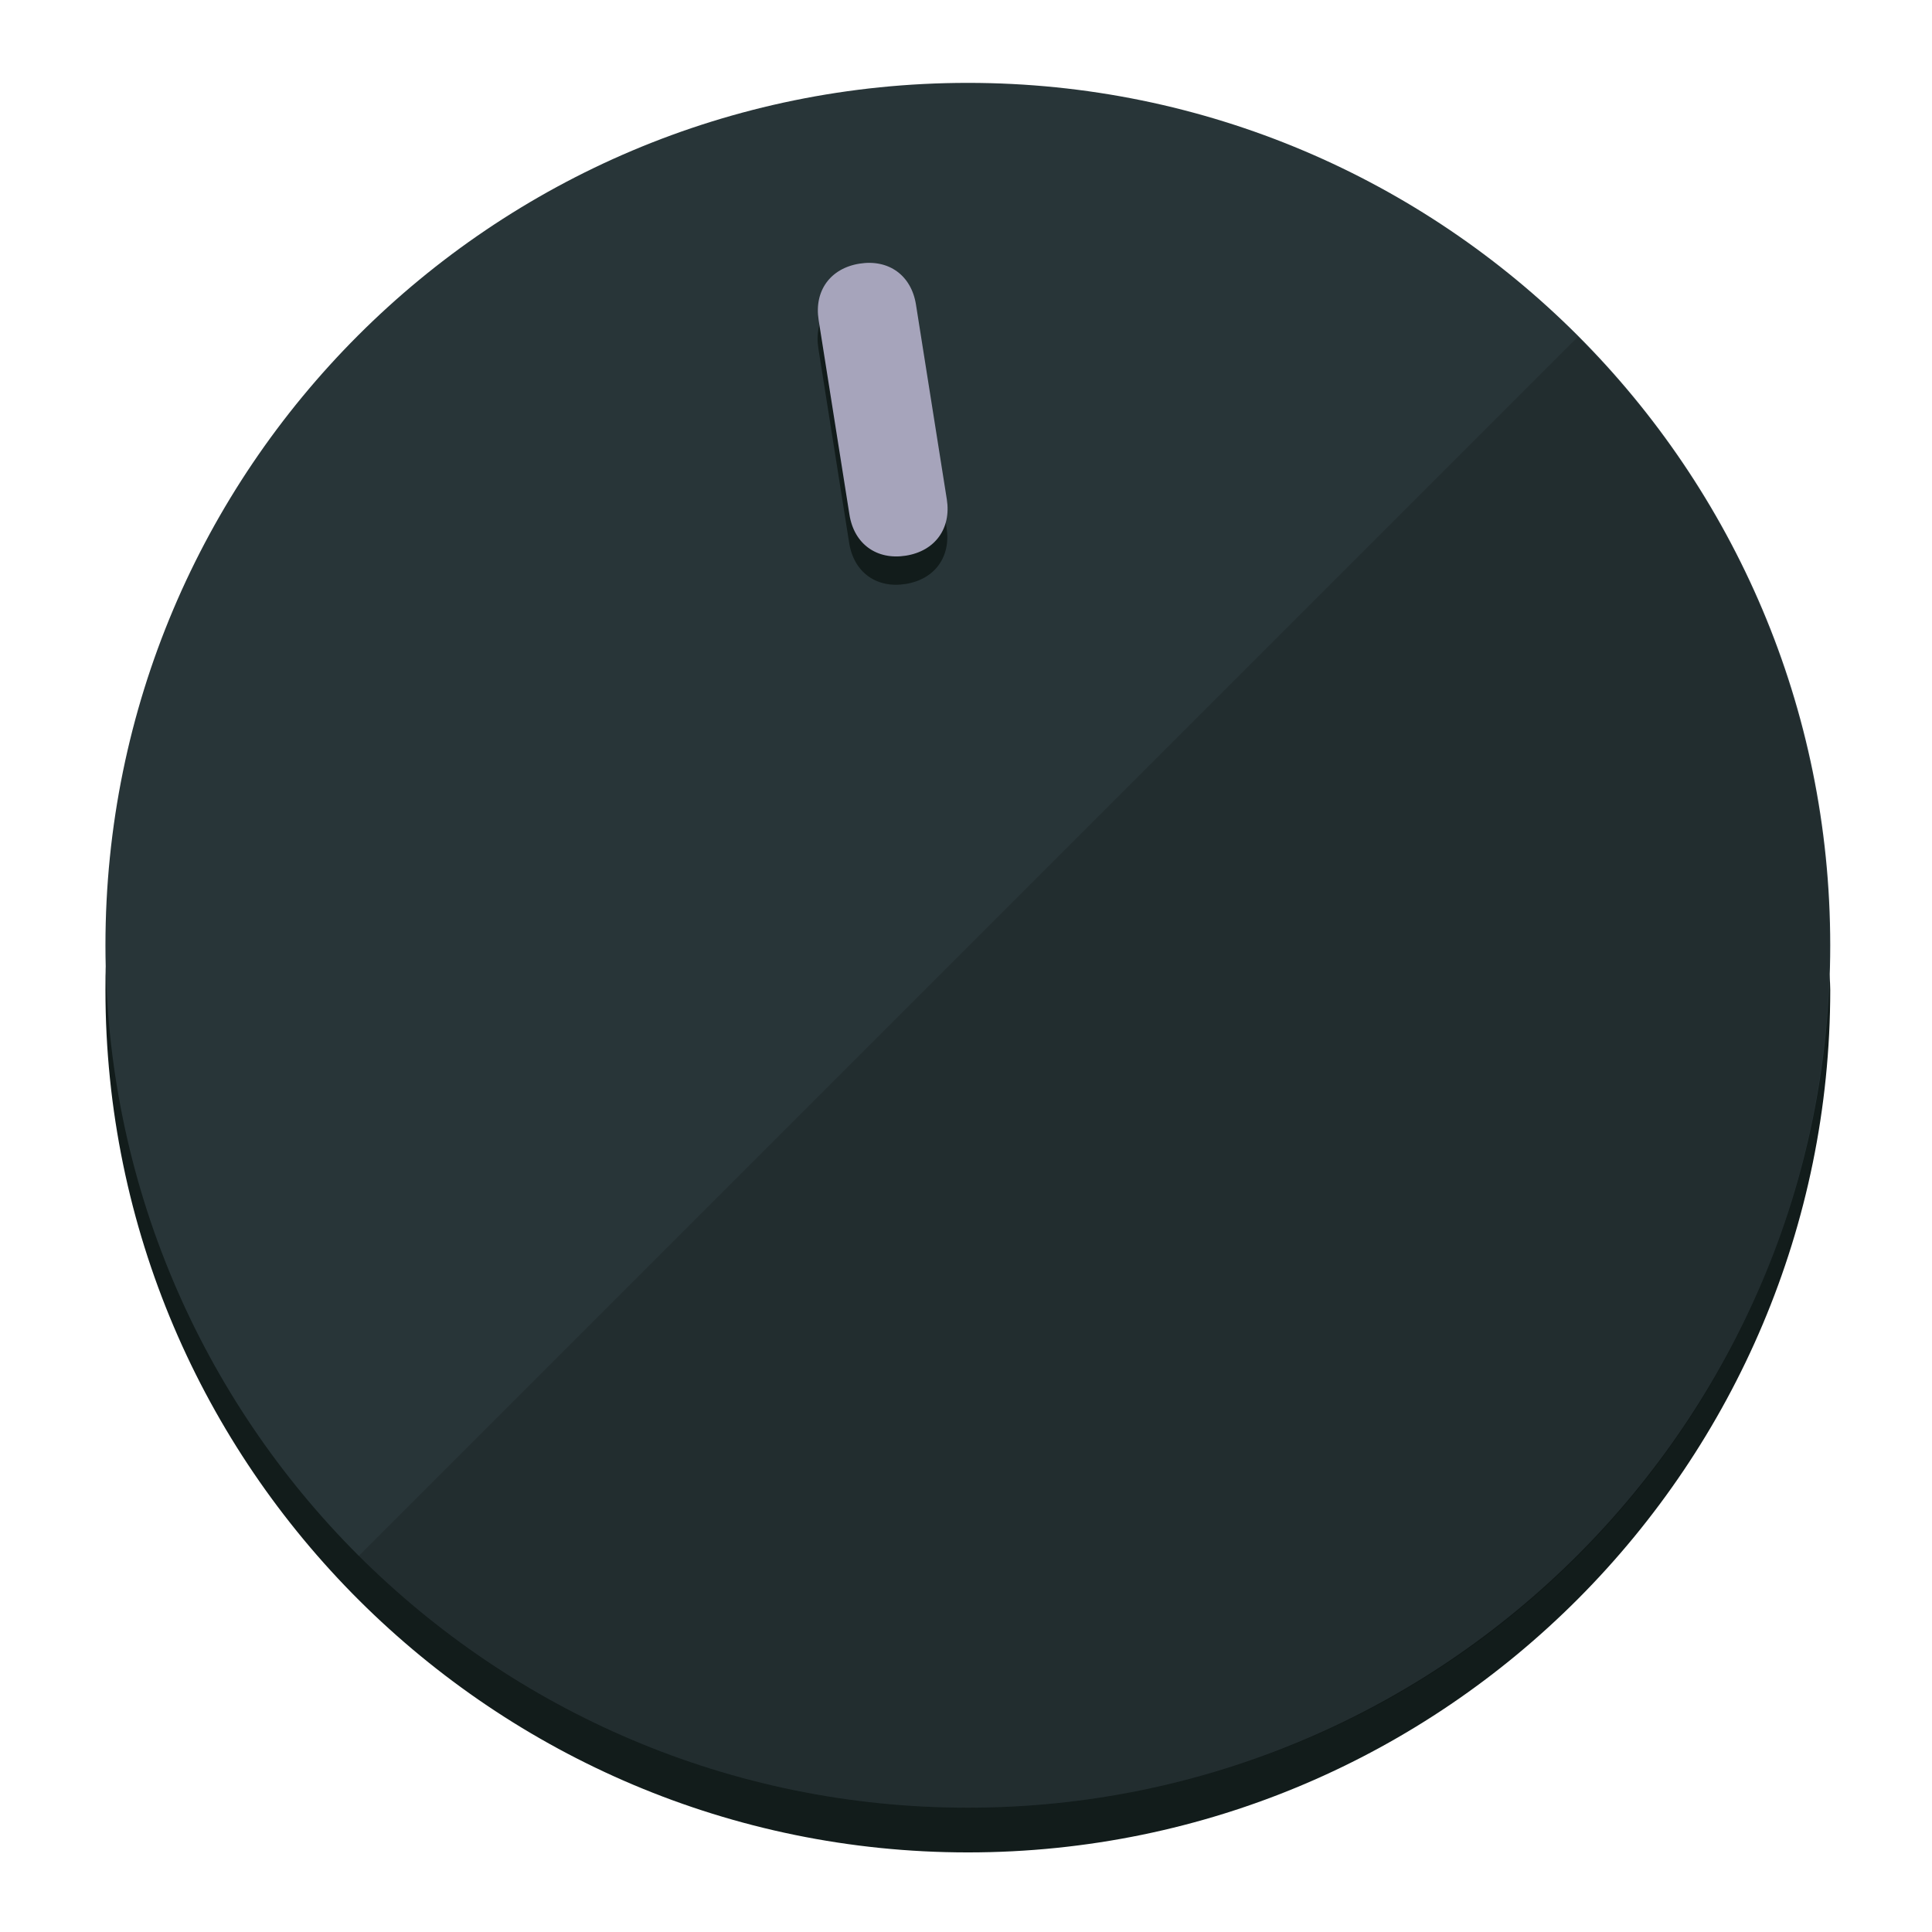
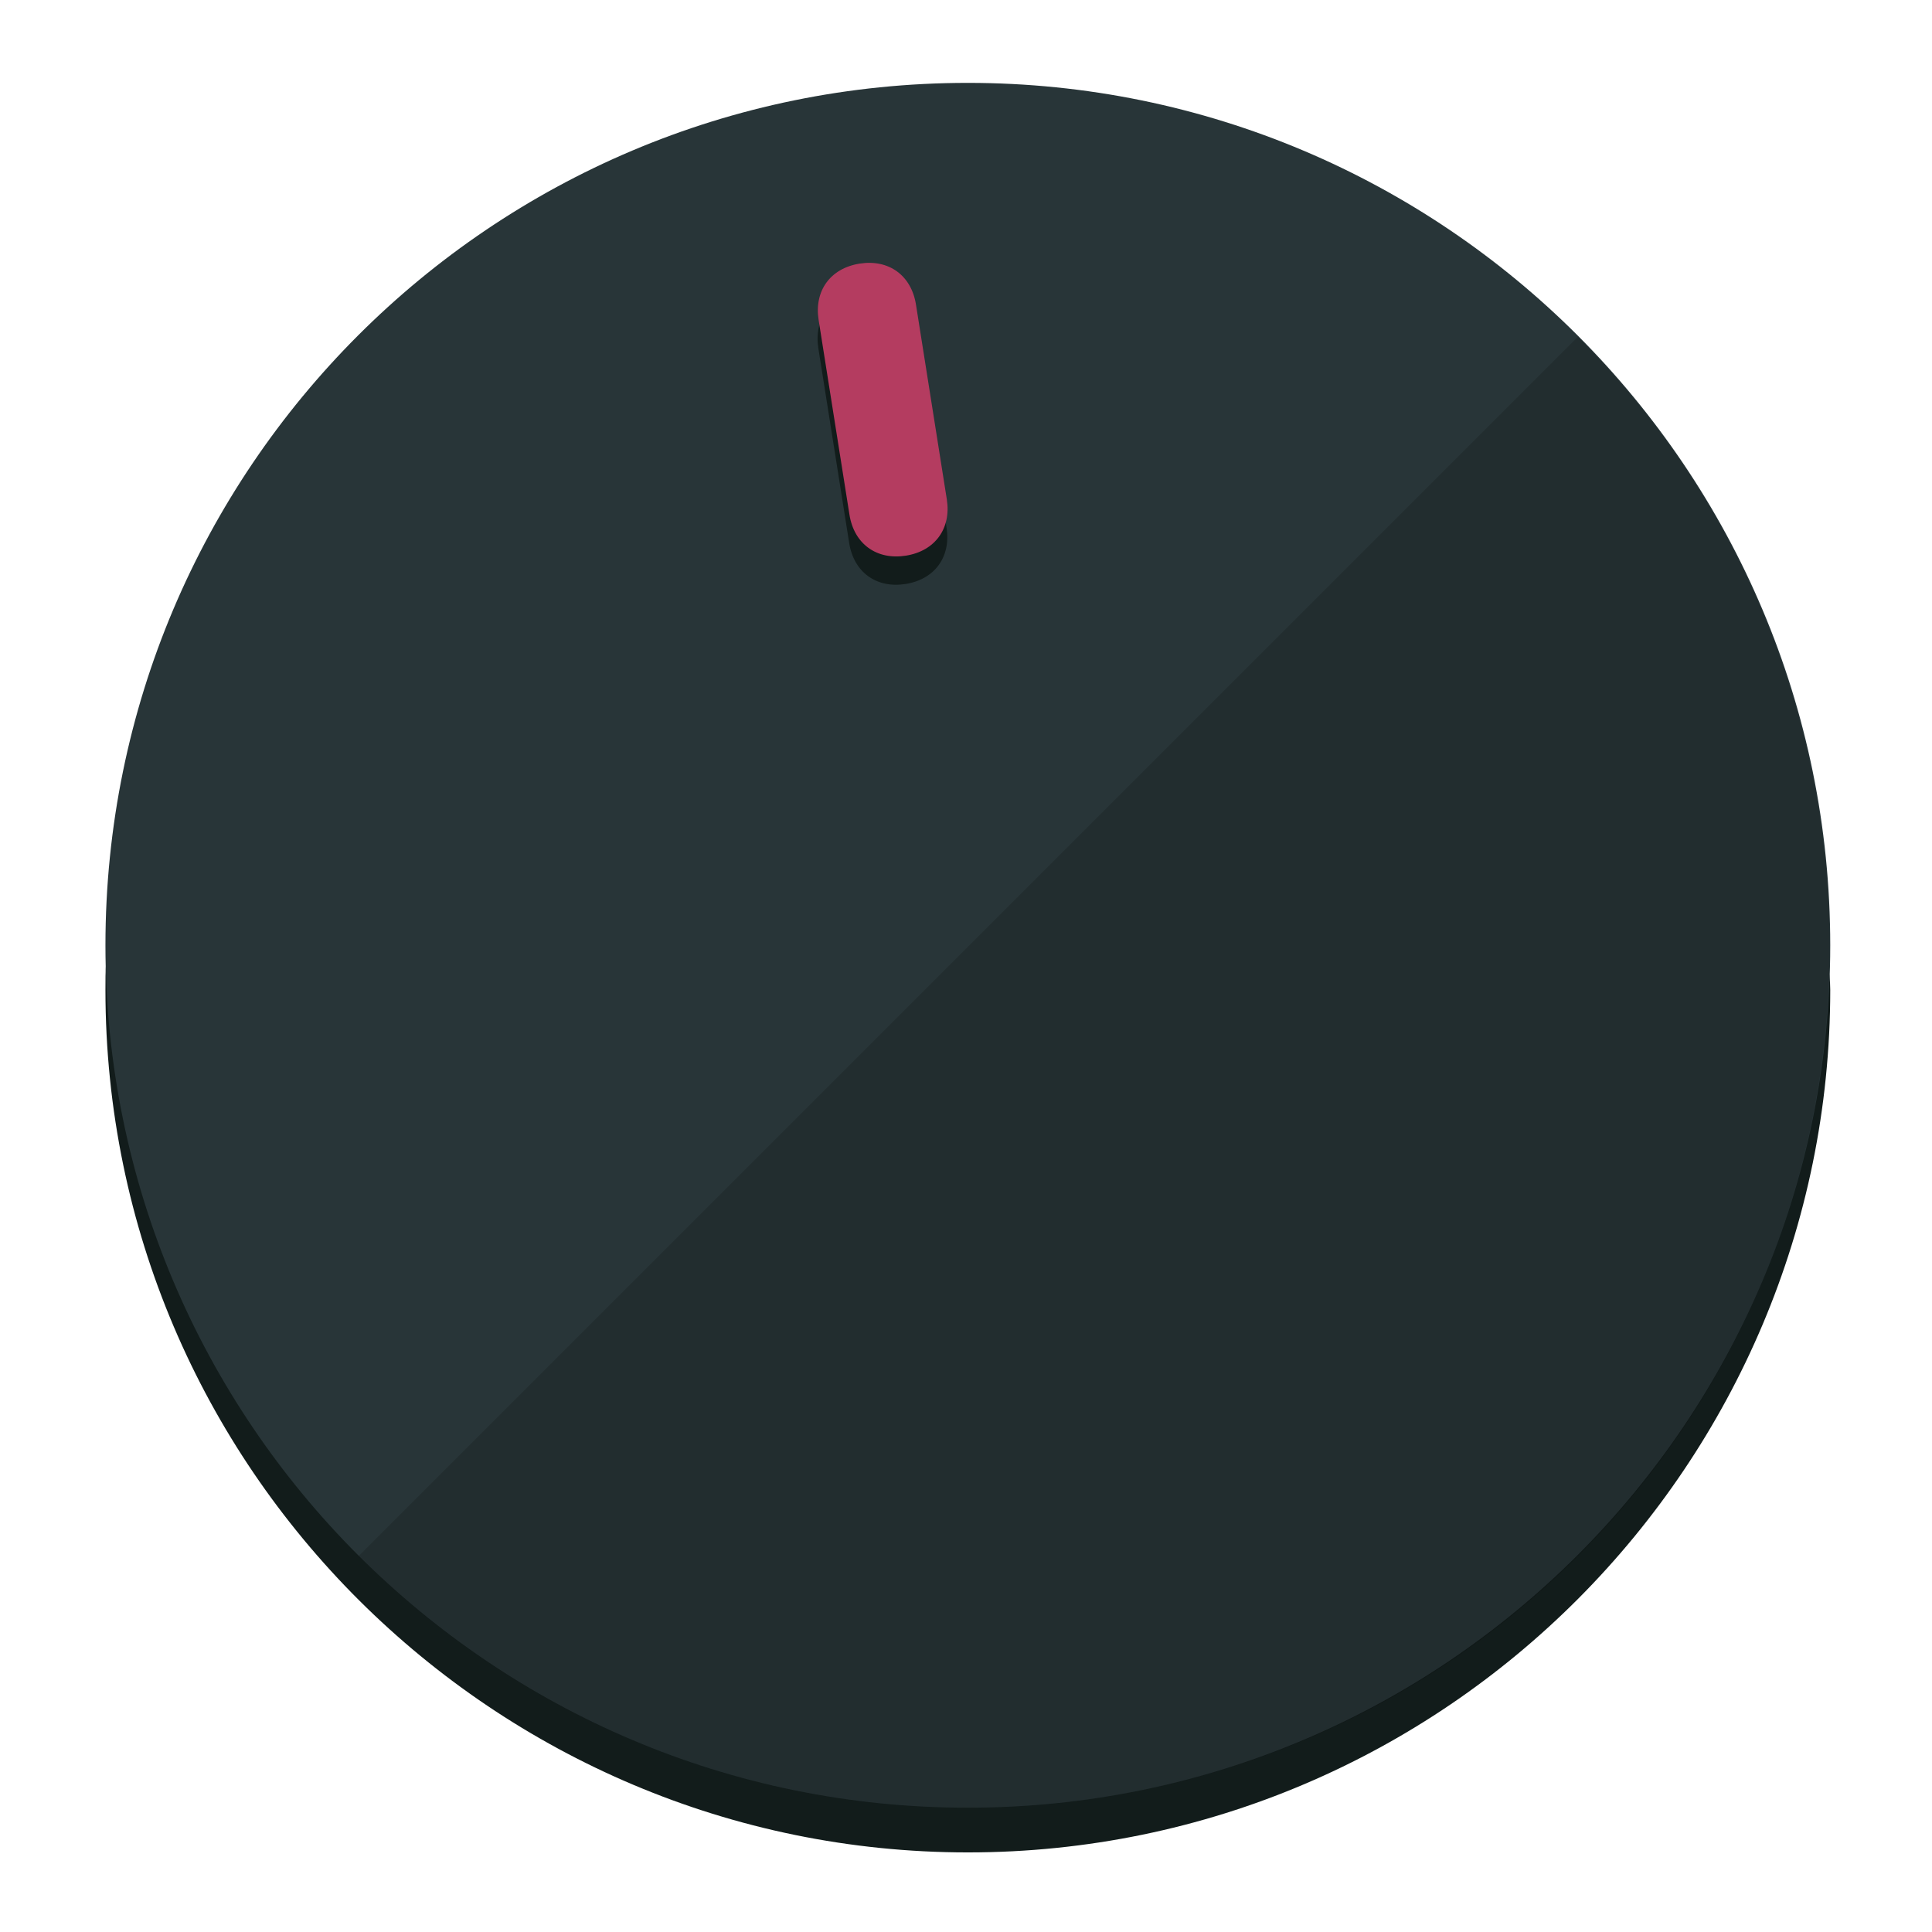
<svg xmlns="http://www.w3.org/2000/svg" height="120px" width="120px" version="1.1" id="Layer_1" viewBox="0 0 496.8 496.8" xml:space="preserve">
  <defs id="defs23" />
  <g id="g3158">
    <path style="display:inline;fill:#121c1b;fill-opacity:1;stroke-width:1.584" d="m 248.875,445.92 c 116.582,0 212.89,-91.238 220.493,-205.286 0,5.069 1.267,8.87 1.267,13.939 0,121.651 -98.842,221.76 -221.76,221.76 -121.651,0 -221.76,-98.842 -221.76,-221.76 0,-5.069 0,-8.87 1.267,-13.939 7.603,114.048 103.91,205.286 220.493,205.286 z" id="path8" />
    <circle style="display:inline;fill:#283538;fill-opacity:1;stroke-width:1.584" cx="248.875" cy="243.071" r="221.76" id="circle12" />
    <path style="display:inline;fill:#000000;fill-opacity:0.154;stroke-width:1.587" d="m 405.744,86.606 c 86.308,86.308 86.308,227.193 0,313.5 -86.308,86.308 -227.193,86.308 -313.5,0" id="path14" />
  </g>
  <g id="g3198">
    <circle style="display:none;fill:#000000;fill-opacity:0;stroke-width:1.584" cx="207.304" cy="279.452" r="221.76" id="circle12-3" transform="rotate(-9)" />
    <path style="display:inline;fill:#121c1b;fill-opacity:1;stroke-width:1.584" d="m 243.395,135.669 c 1.189,7.51 -3.024,13.309 -10.534,14.498 v 0 c -7.51,1.189 -13.309,-3.024 -14.498,-10.534 l -7.929,-50.064 c -1.189,-7.51 3.024,-13.309 10.534,-14.498 v 0 c 7.51,-1.189 13.309,3.024 14.498,10.534 z" id="path3789" />
-     <path style="display:inline;fill:#A6A4BB;stroke-width:1.584" d="m 243.465,128.388 c 1.189,7.51 -3.024,13.309 -10.534,14.498 v 0 c -7.51,1.189 -13.309,-3.024 -14.498,-10.534 l -7.929,-50.064 c -1.189,-7.51 3.024,-13.309 10.534,-14.498 v 0 c 7.51,-1.189 13.309,3.024 14.498,10.534 z" id="path915" />
+     <path style="display:inline;fill:#B43C60;stroke-width:1.584" d="m 243.465,128.388 c 1.189,7.51 -3.024,13.309 -10.534,14.498 v 0 c -7.51,1.189 -13.309,-3.024 -14.498,-10.534 l -7.929,-50.064 c -1.189,-7.51 3.024,-13.309 10.534,-14.498 v 0 c 7.51,-1.189 13.309,3.024 14.498,10.534 z" id="path915" />
  </g>
</svg>
